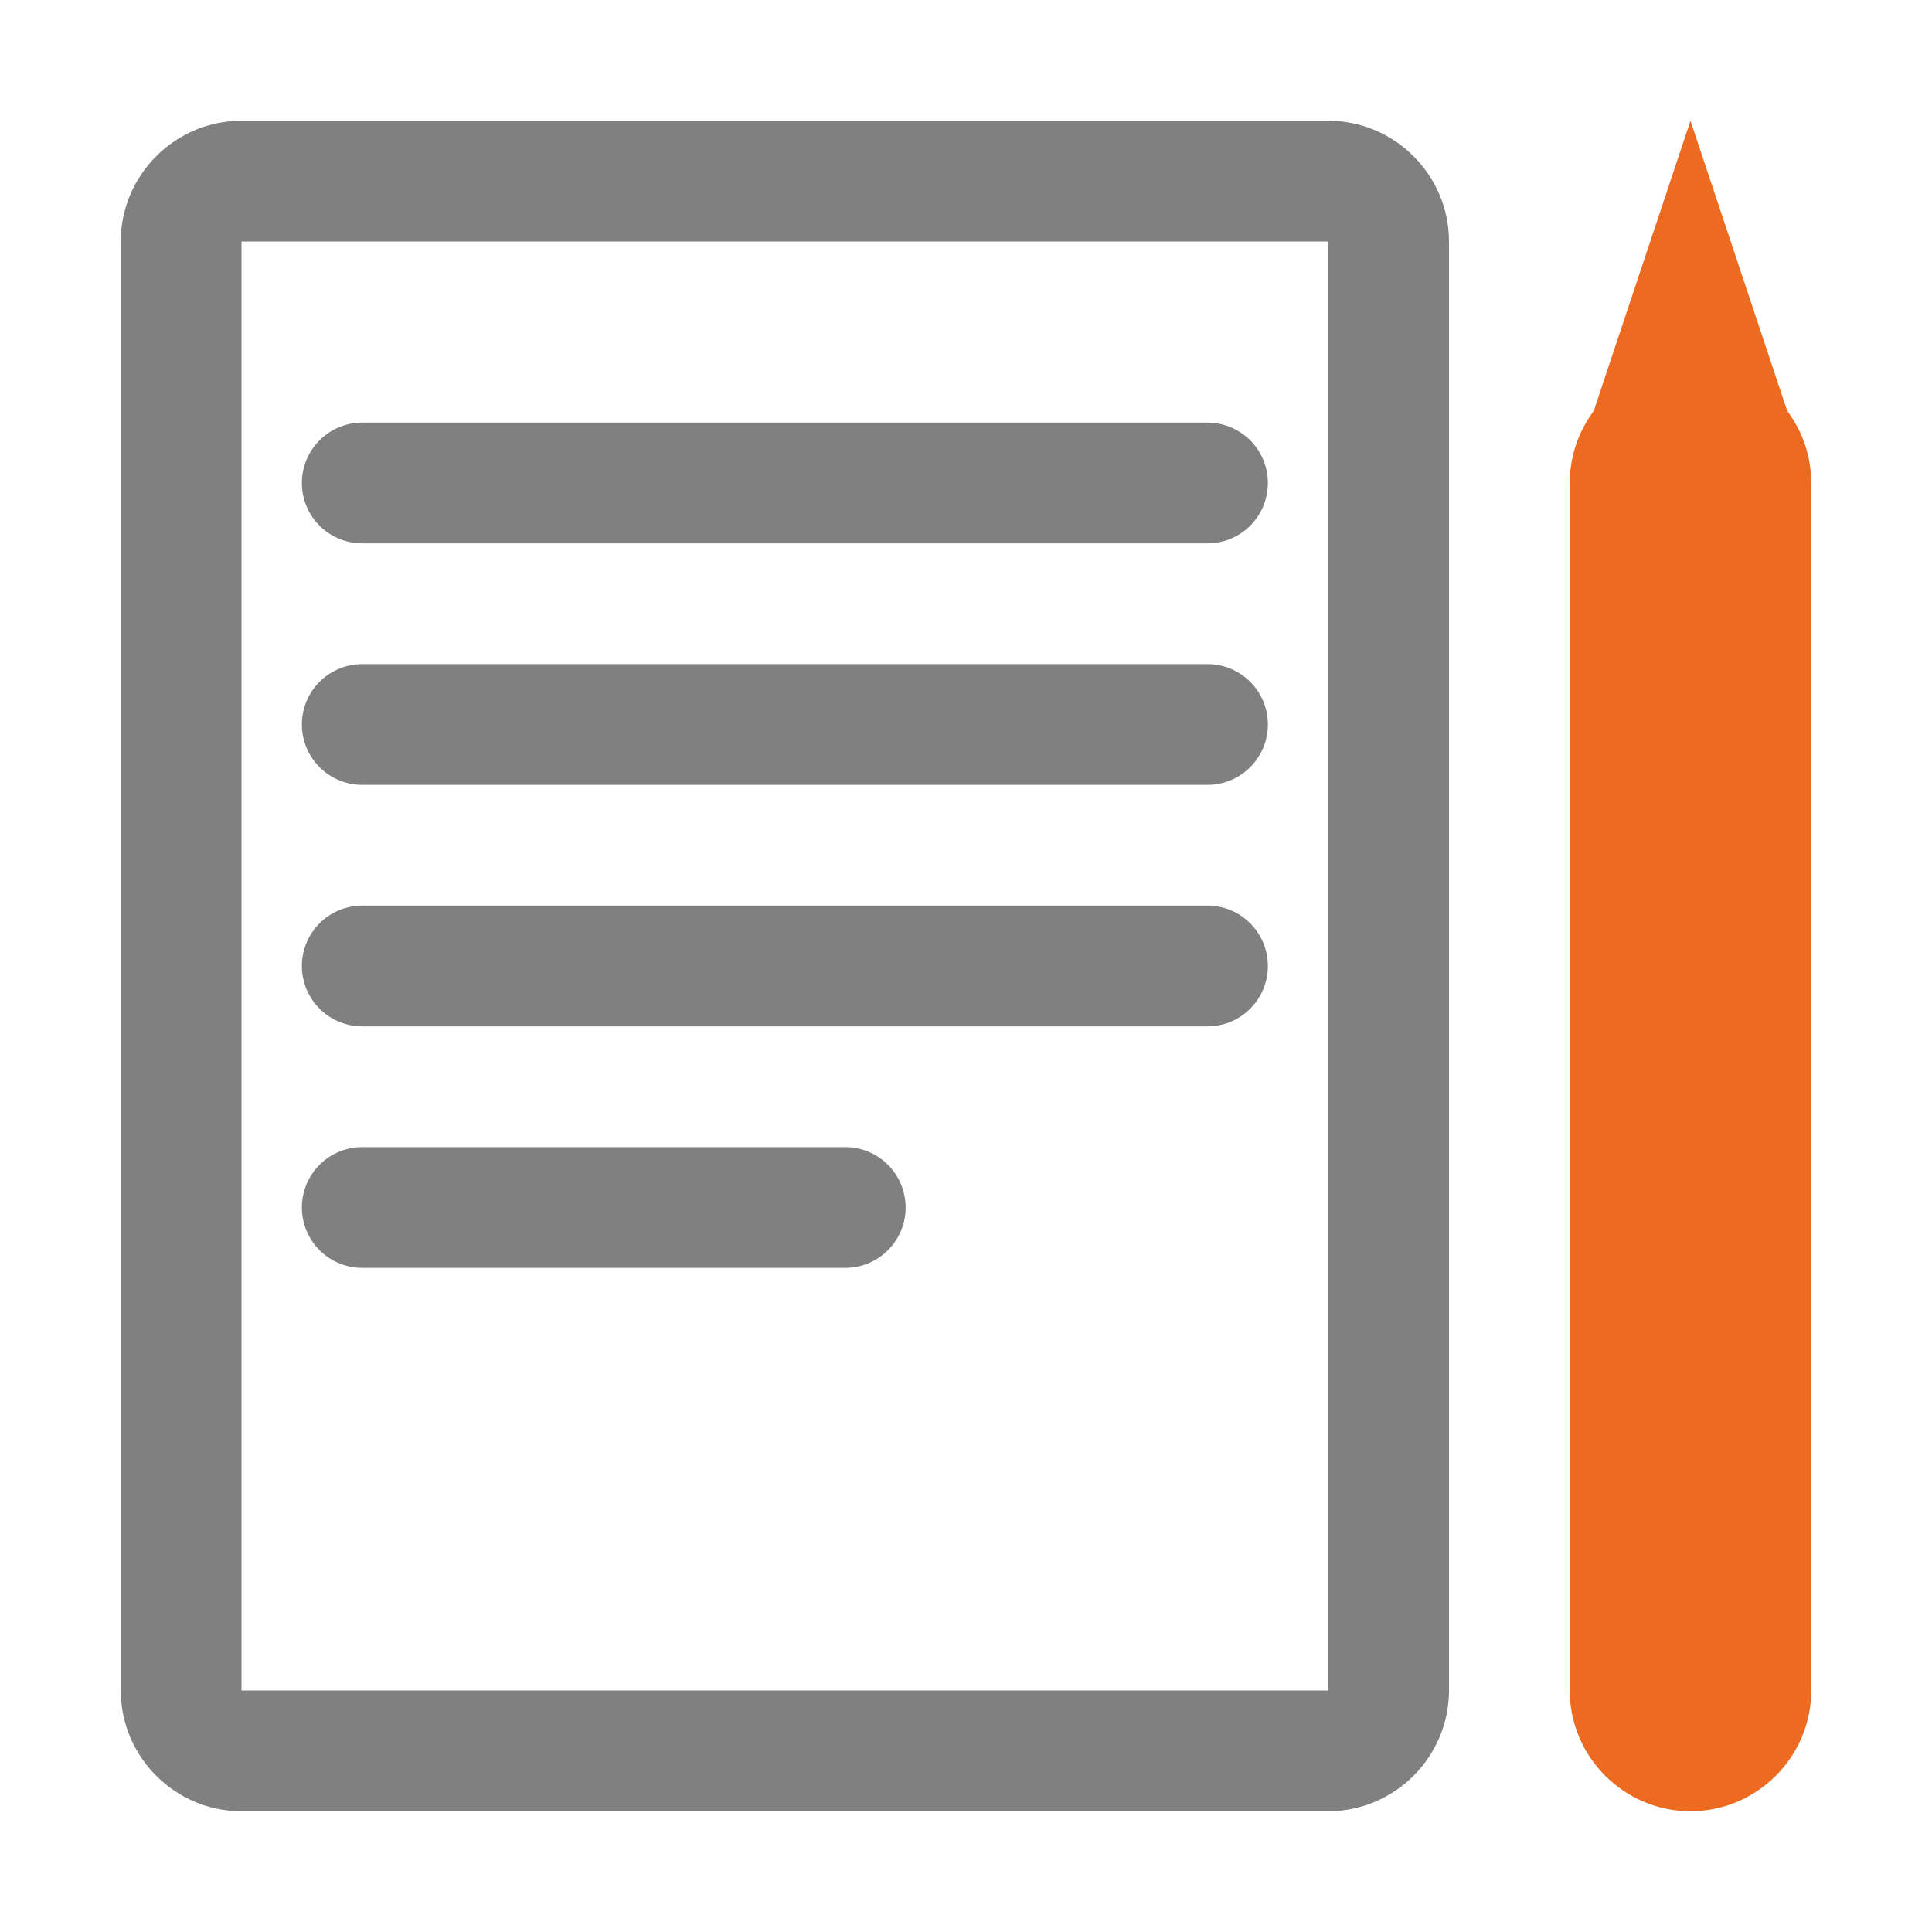
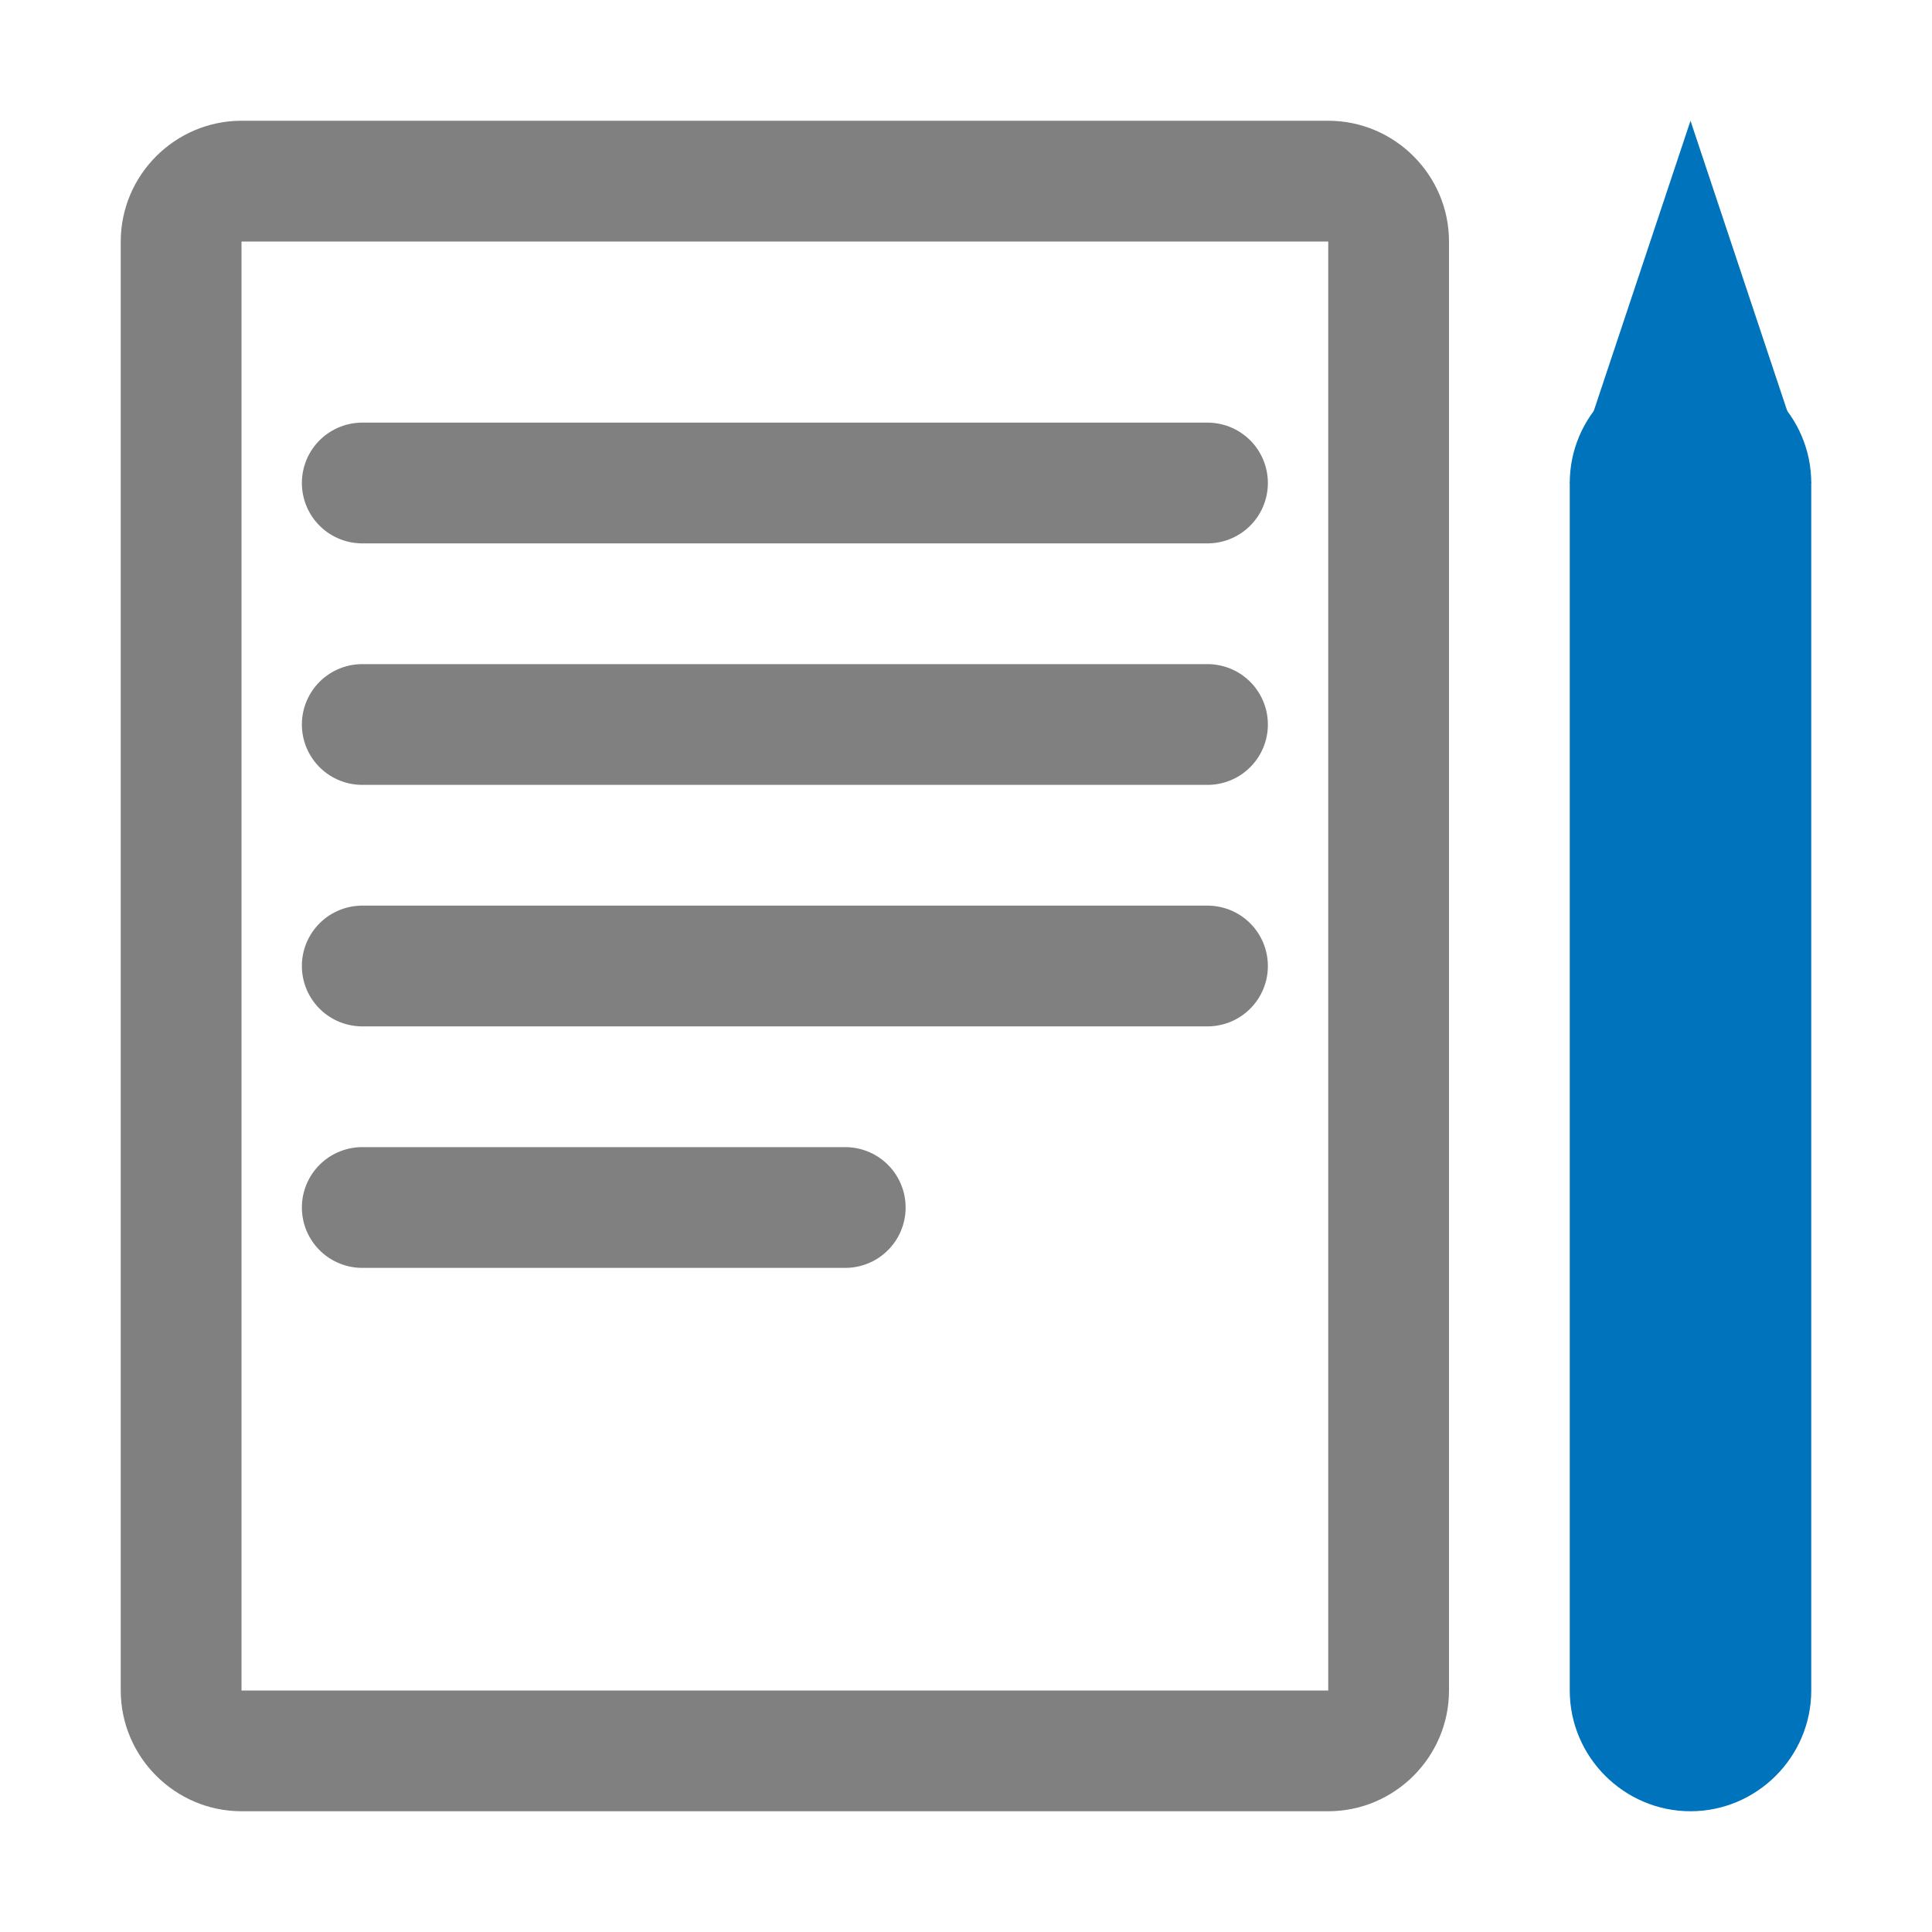
<svg xmlns="http://www.w3.org/2000/svg" version="1.0" id="Layer_1" x="0px" y="0px" viewBox="0 0 16 16" enable-background="new 0 0 16 16" xml:space="preserve">
  <g id="notes">
    <g>
      <path fill="#808080" d="M11,2l0,12l-9,0L2,2H11 M11,1H2C1.45,1,1,1.45,1,2V14c0,0.55,0.45,1,1,1H11c0.55,0,1-0.45,1-1V2    C12,1.45,11.55,1,11,1L11,1z" />
    </g>
-     <path fill="#ED6B21" d="M14,3L14,3c-0.55,0-1,0.45-1,1v10c0,0.55,0.45,1,1,1h0c0.55,0,1-0.45,1-1V4C15,3.45,14.55,3,14,3z" />
-     <polygon fill="#ED6B21" points="15,4 13,4 14,1  " />
+     <path fill="#0073BD" d="M14,3L14,3c-0.55,0-1,0.45-1,1v10c0,0.55,0.45,1,1,1h0c0.55,0,1-0.45,1-1V4C15,3.45,14.55,3,14,3z" />
+     <polygon fill="#0073BD" points="15,4 13,4 14,1  " />
    <g>
      <line fill="none" stroke="#808080" stroke-linecap="round" stroke-miterlimit="10" x1="3" y1="4" x2="10" y2="4" />
    </g>
    <g>
      <line fill="none" stroke="#808080" stroke-linecap="round" stroke-miterlimit="10" x1="3" y1="6" x2="10" y2="6" />
    </g>
    <g>
      <line fill="none" stroke="#808080" stroke-linecap="round" stroke-miterlimit="10" x1="3" y1="8" x2="10" y2="8" />
    </g>
    <g>
      <line fill="none" stroke="#808080" stroke-linecap="round" stroke-miterlimit="10" x1="3" y1="10" x2="7" y2="10" />
    </g>
  </g>
</svg>
